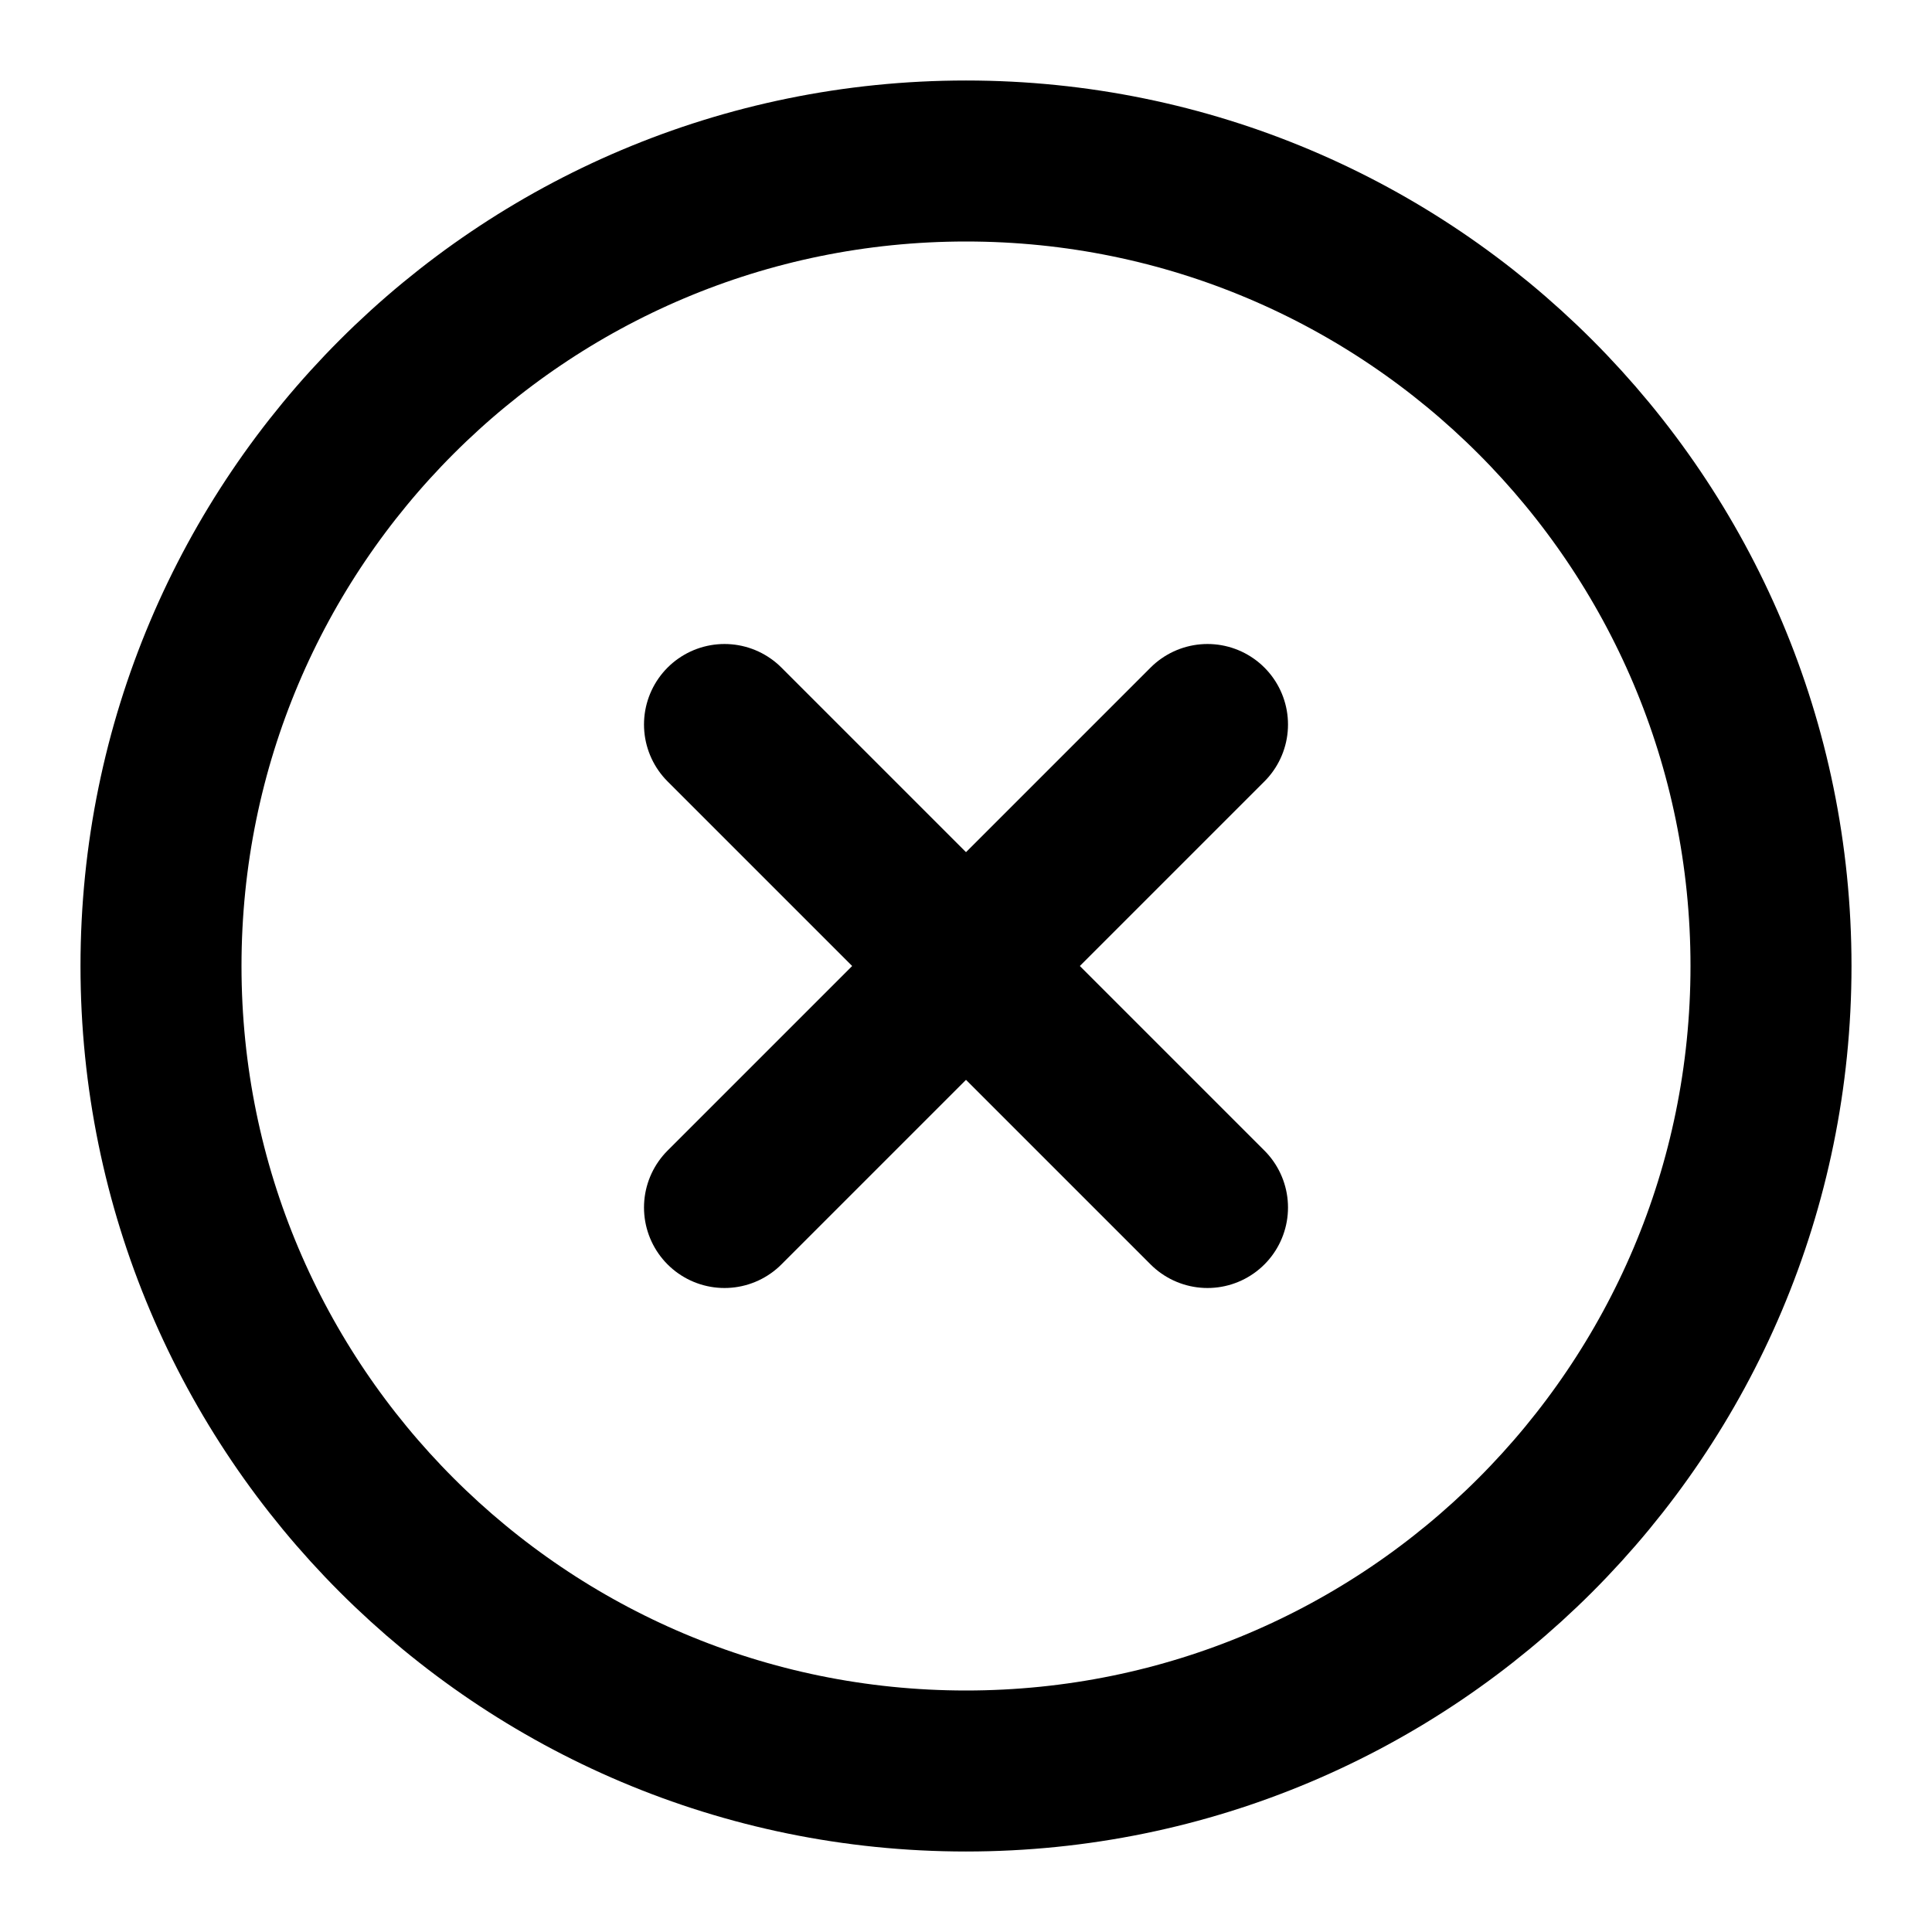
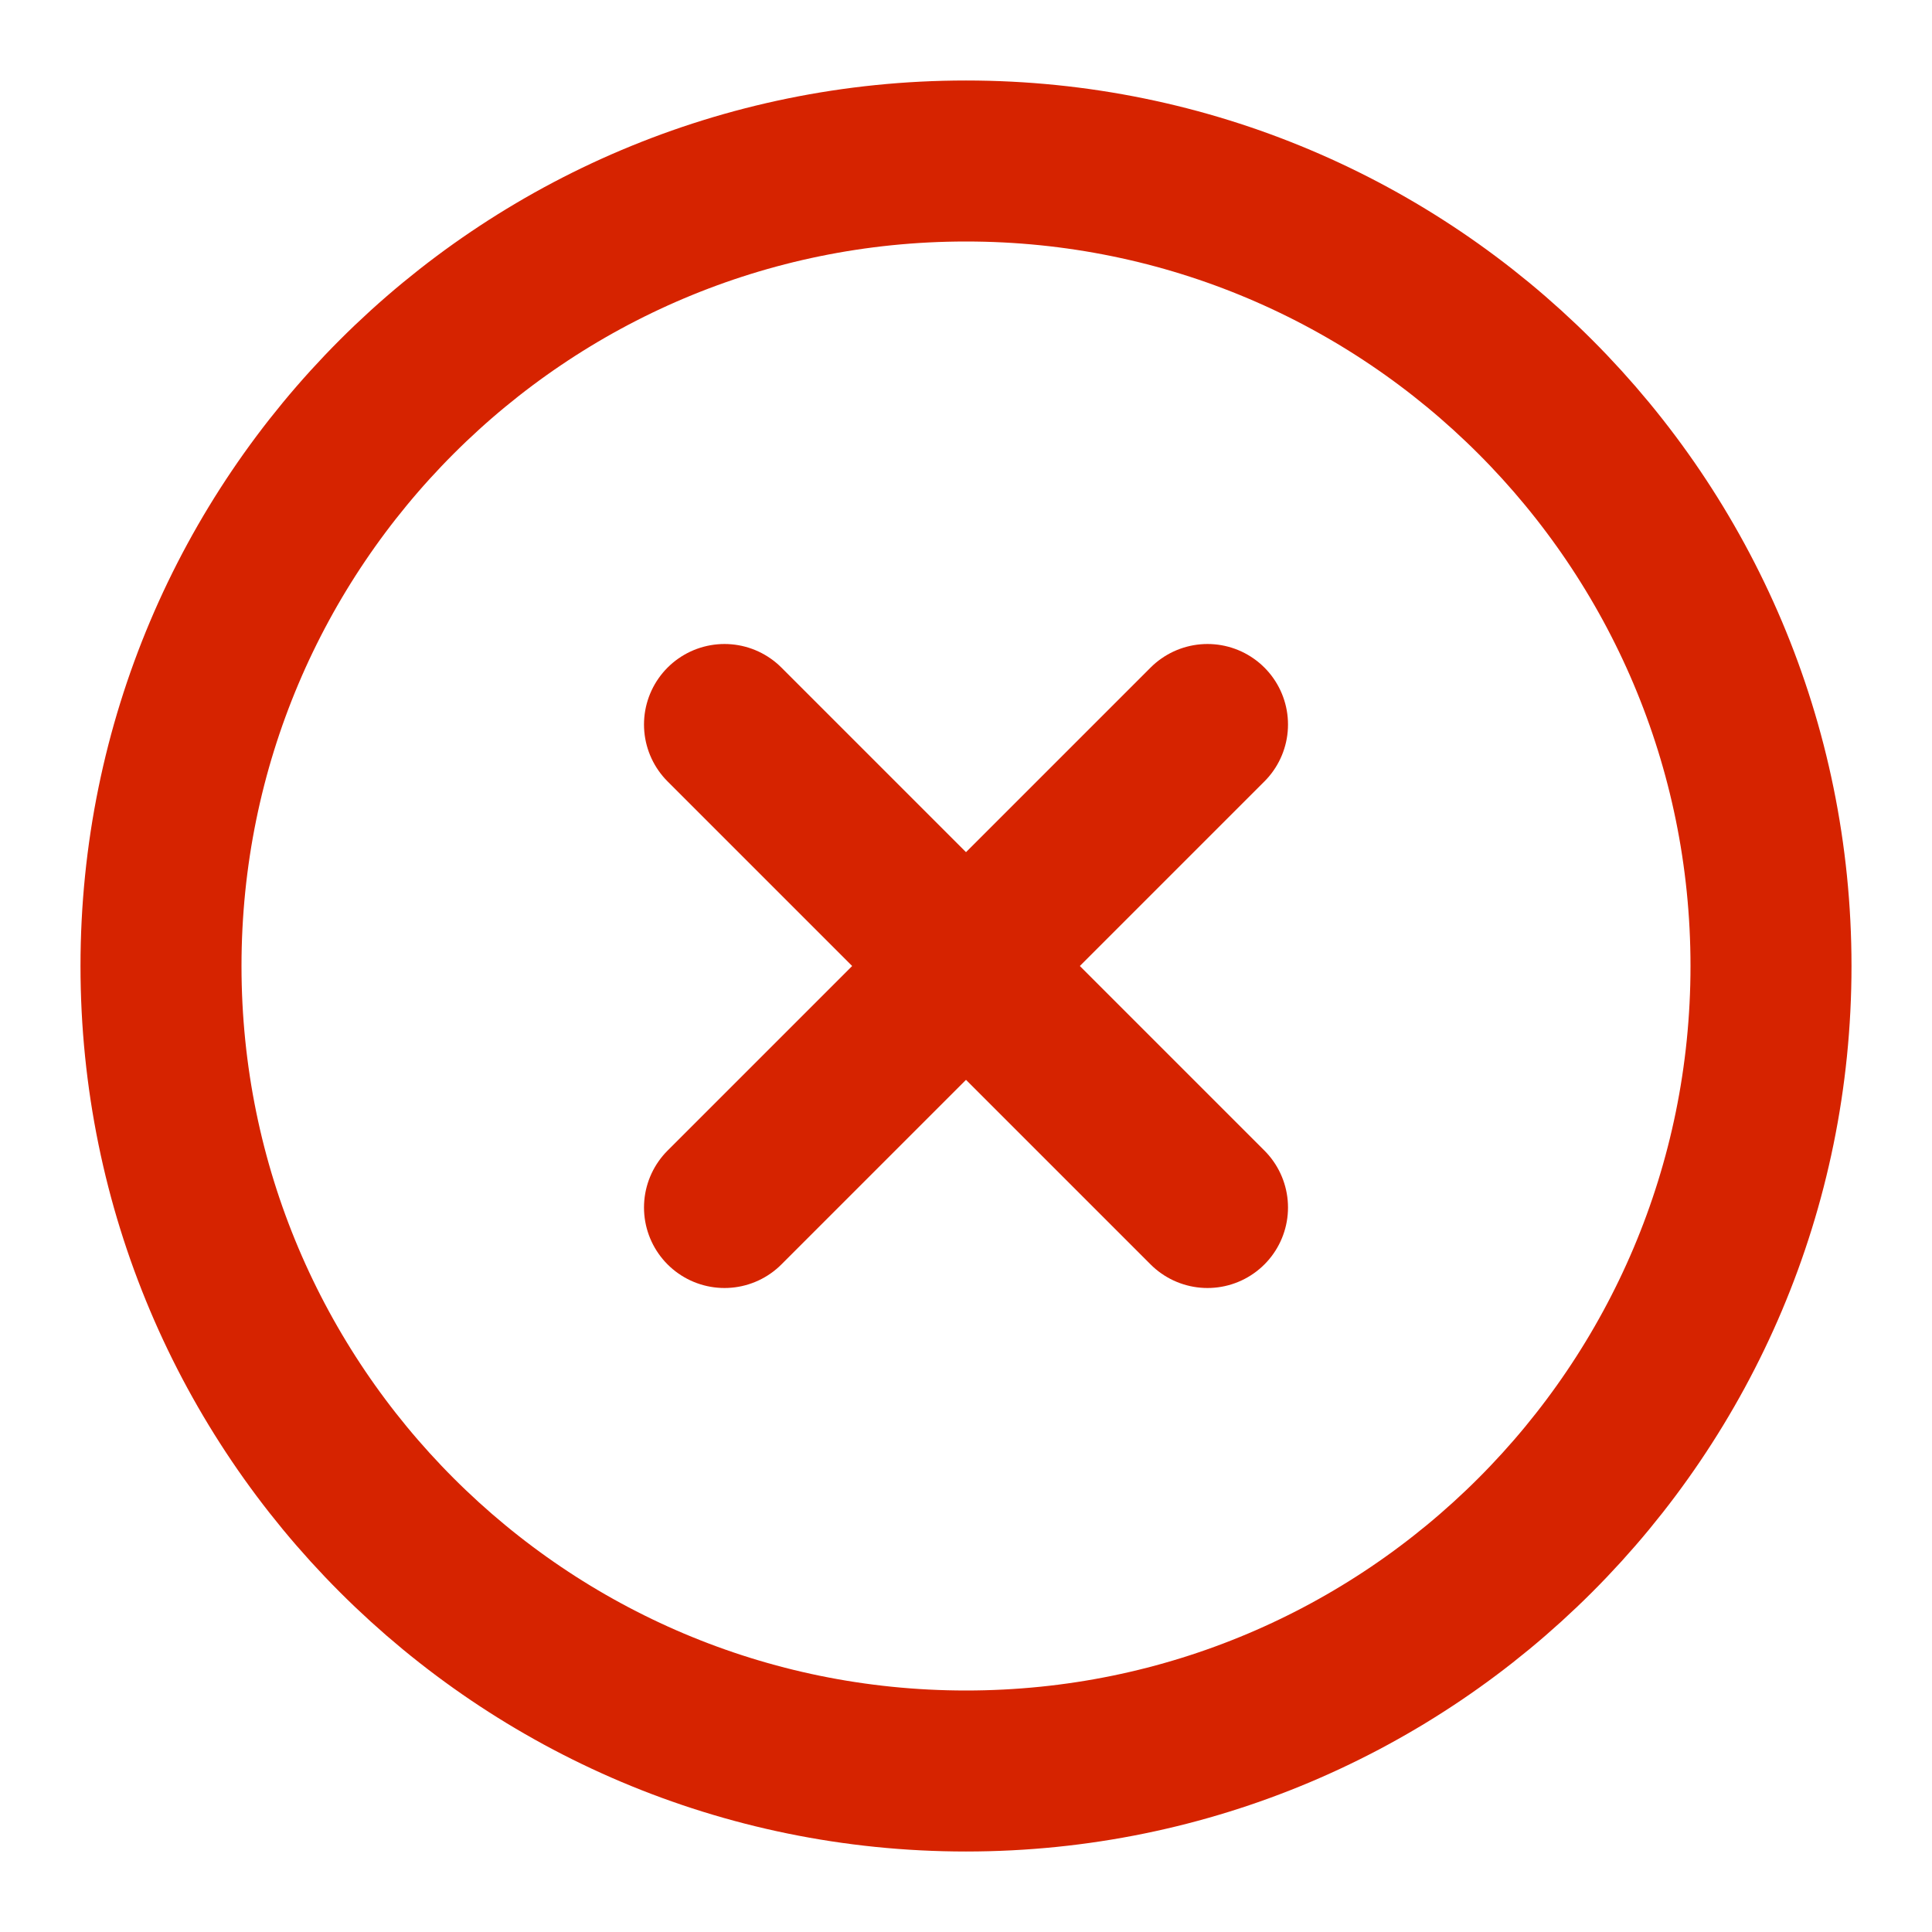
- <svg xmlns="http://www.w3.org/2000/svg" width="24" height="24" viewBox="0 0 24 24" fill="none" stroke="currentColor" stroke-width="2" stroke-linecap="round" stroke-linejoin="round">
-   <circle cx="12" cy="12" r="10" />
-   <line x1="15" y1="9" x2="9" y2="15" />
-   <line x1="9" y1="9" x2="15" y2="15" />
+ <svg xmlns="http://www.w3.org/2000/svg" width="24" height="24" viewBox="0 0 24 24" fill="none">
+   <circle cx="12" cy="12" r="10" stroke="#D62300" stroke-width="2" />
+   <line x1="15" y1="9" x2="9" y2="15" stroke="#D62300" stroke-width="2" stroke-linecap="round" />
+   <line x1="9" y1="9" x2="15" y2="15" stroke="#D62300" stroke-width="2" stroke-linecap="round" />
</svg>
